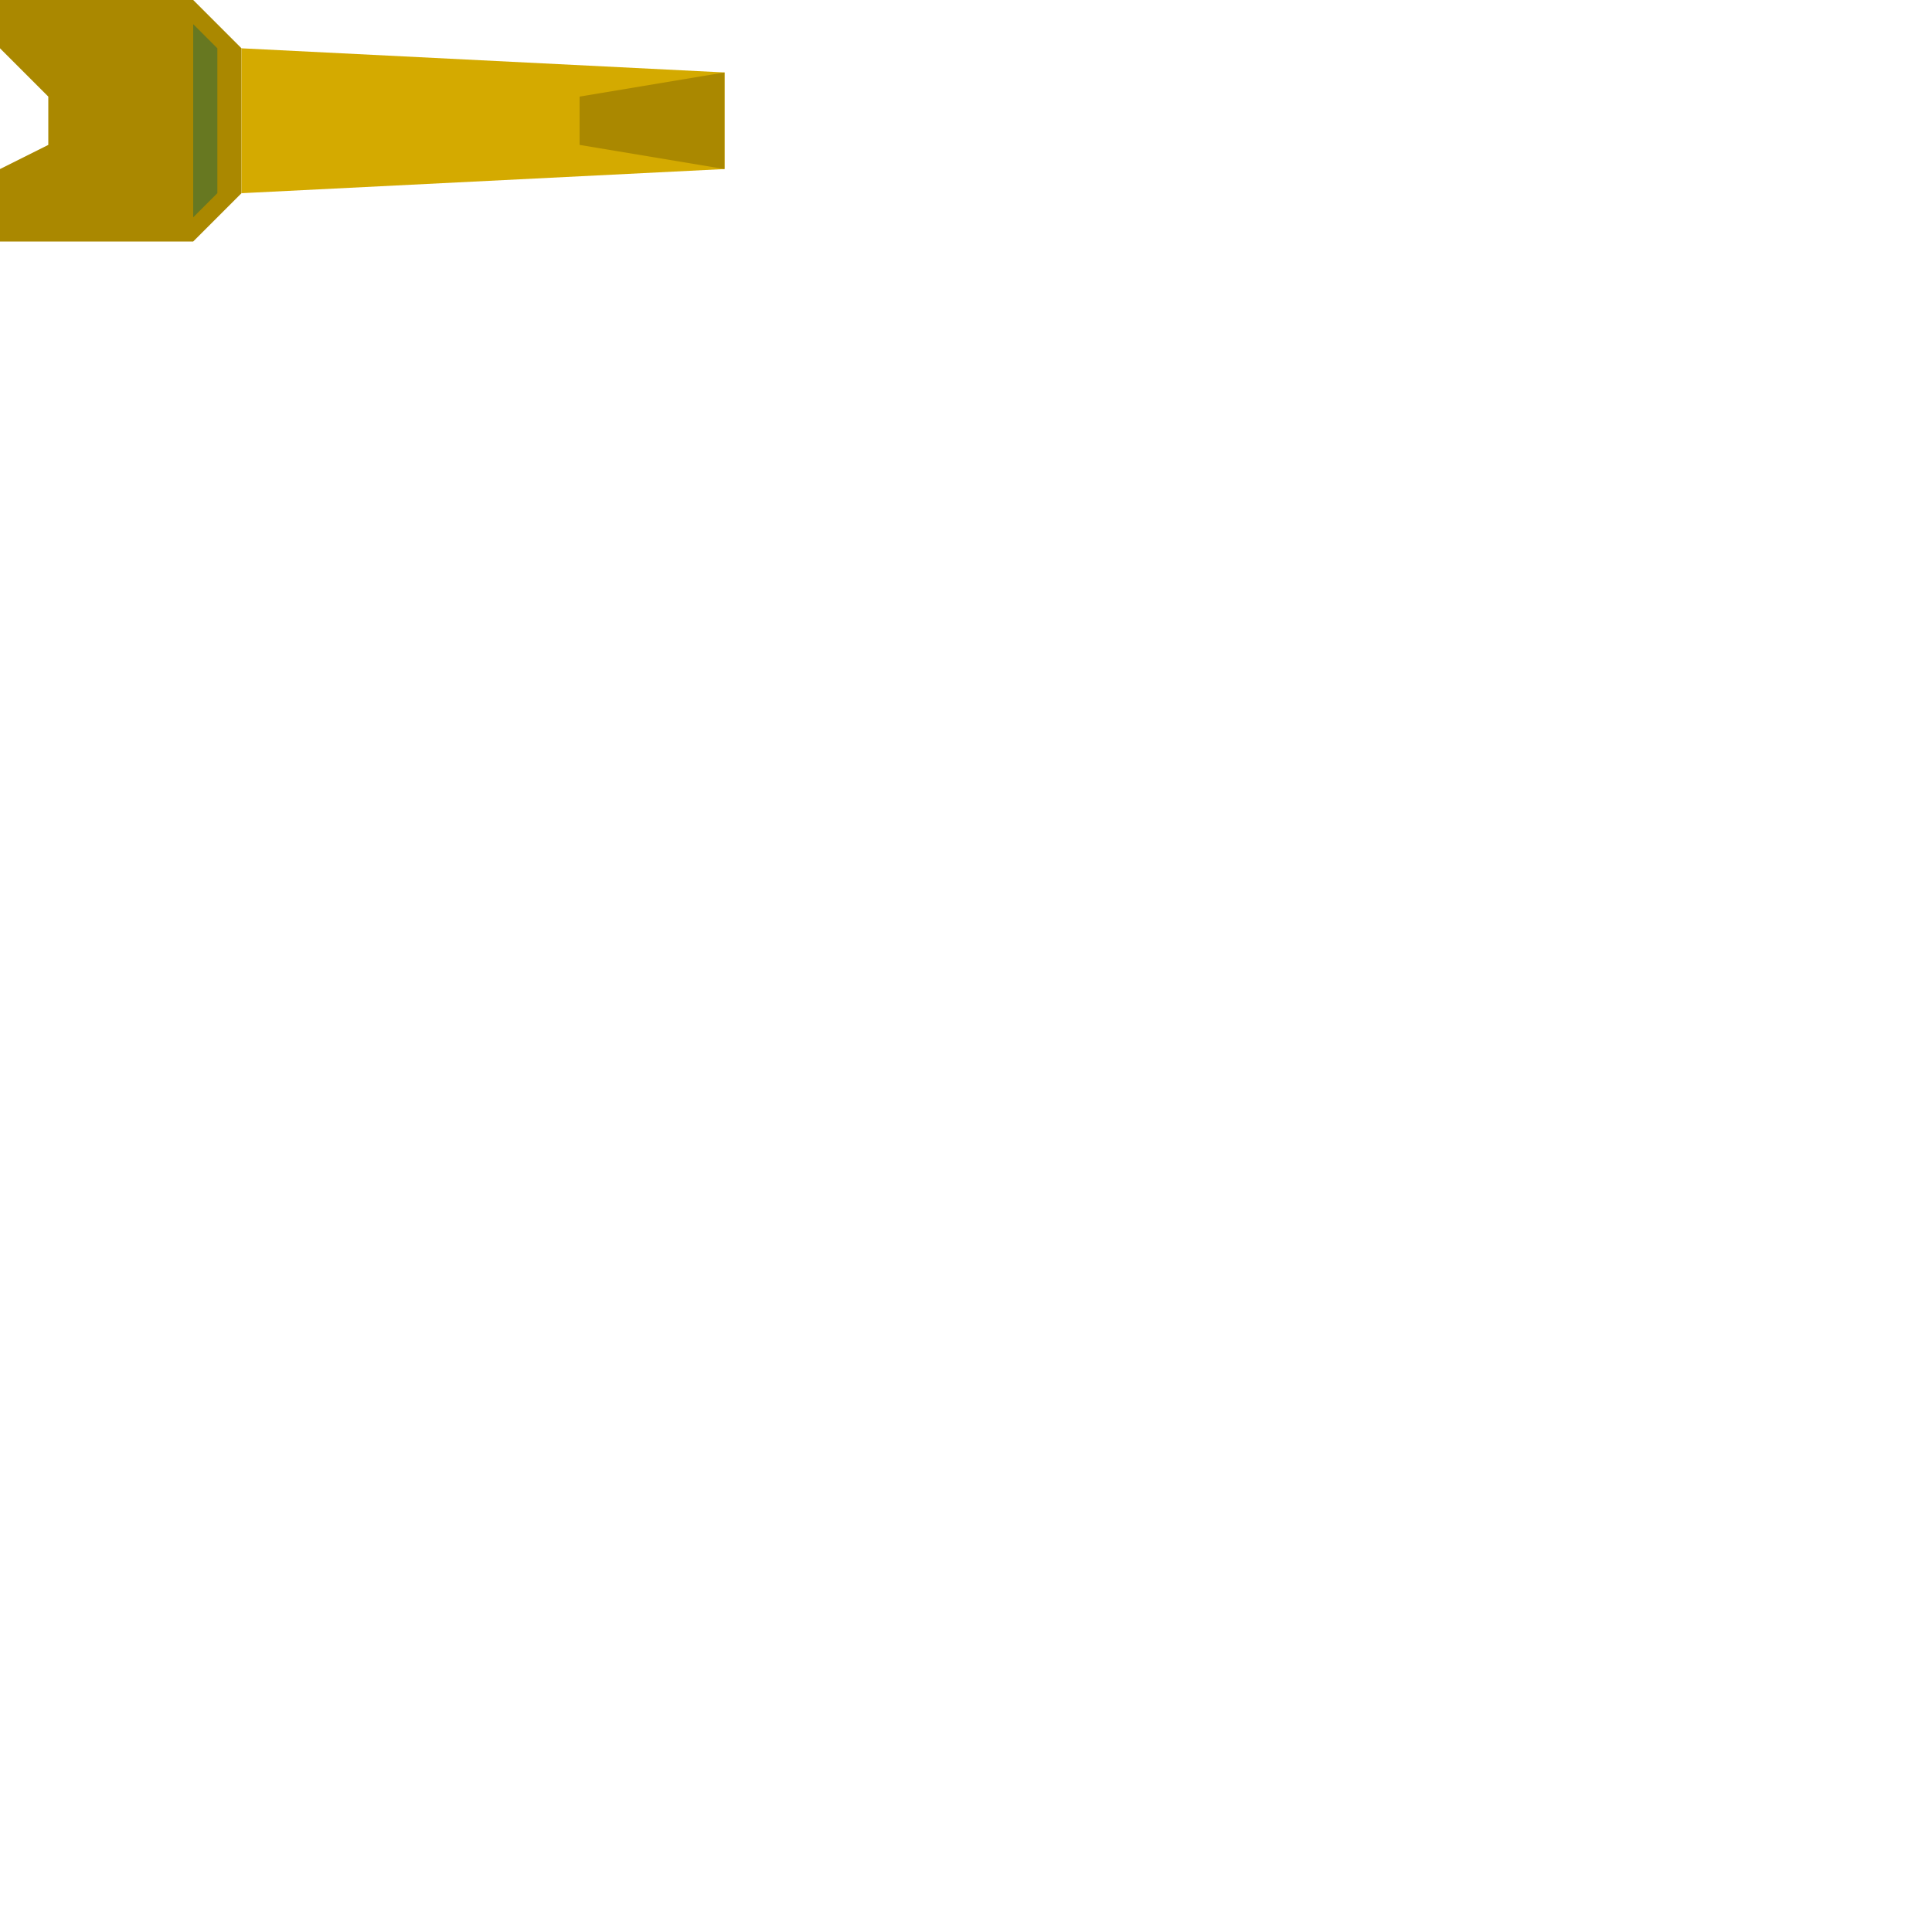
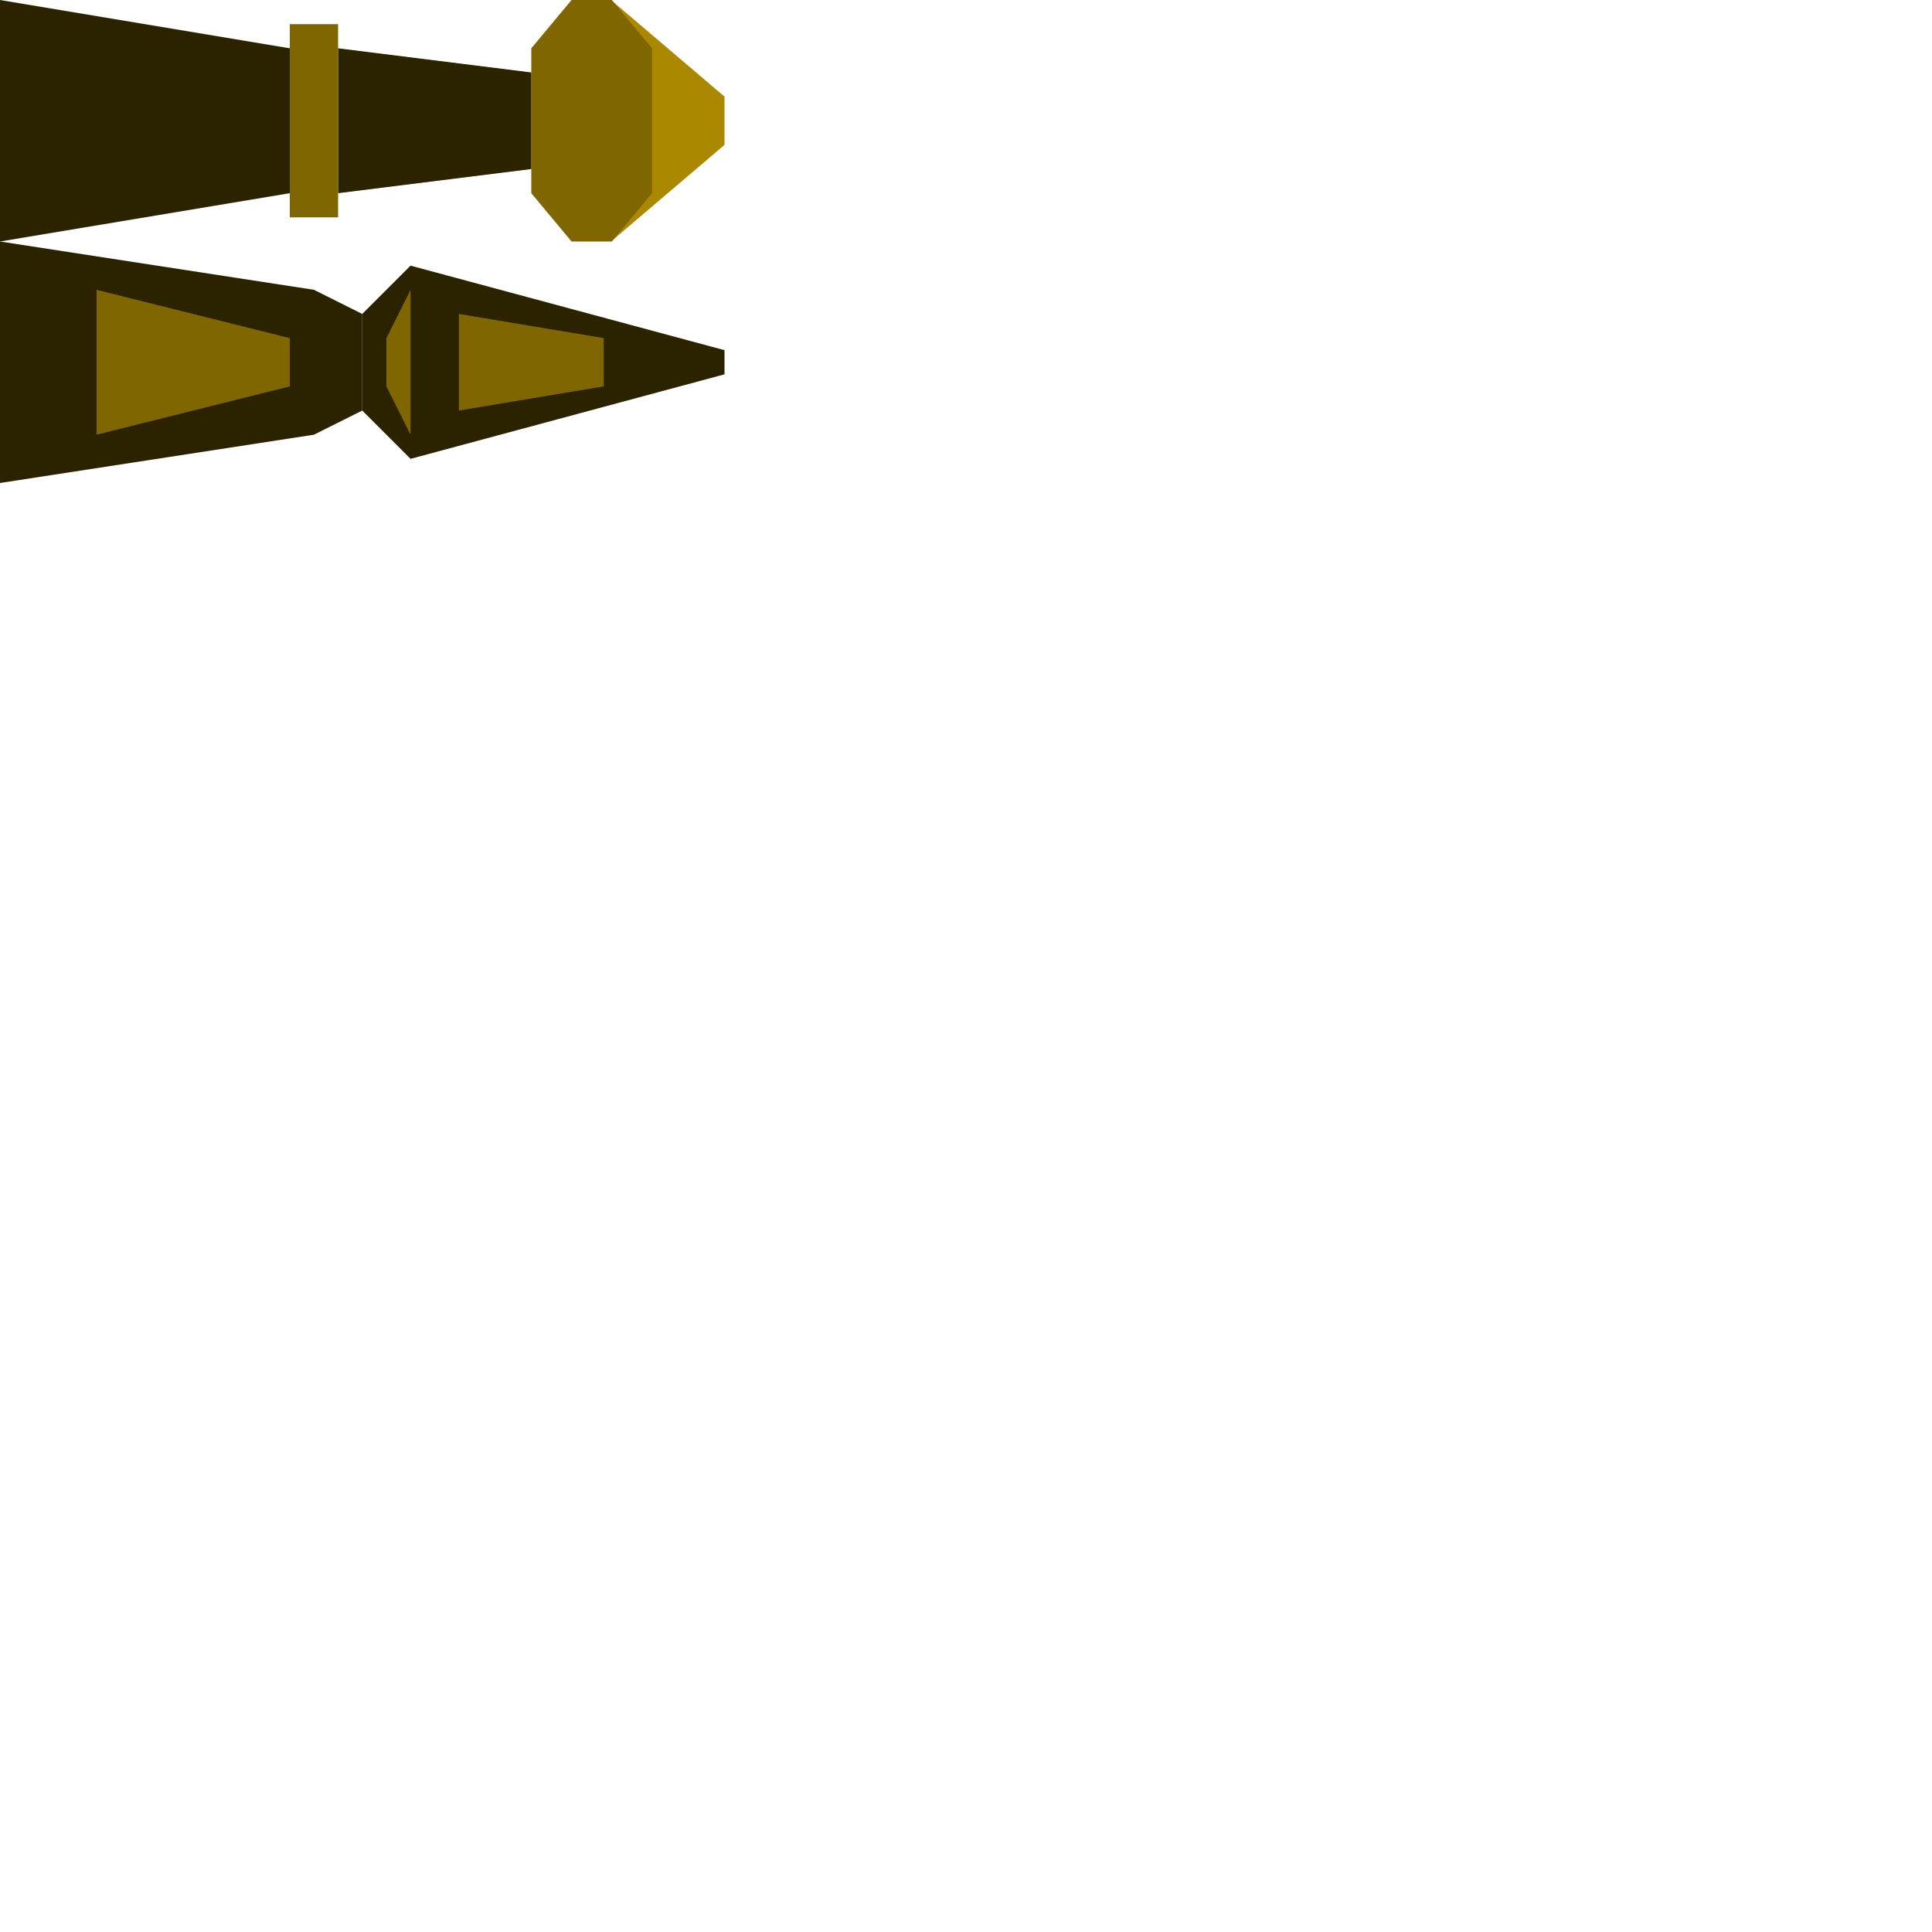
<svg xmlns="http://www.w3.org/2000/svg" width="800" height="800" viewBox="0 0 800 800" version="1.1" id="svg5">
  <defs id="defs2" />
  <g id="g22184" style="display:none">
    <g id="g24480" style="fill:#554400">
      <path id="rect24423" style="fill:#806600;stroke:#add4ff;stroke-width:0;stroke-linejoin:bevel;paint-order:stroke fill markers" d="M 0,20 20,0 h 120 l 60,40 v 120 l -60,40 H 20 L 0,180 Z" />
      <path id="rect25266" style="fill:#447821;stroke:#add4ff;stroke-width:0;stroke-linejoin:bevel;paint-order:stroke fill markers" d="m 160,40 20,20 v 80 l -20,20 z" />
      <circle style="fill:#502d16;stroke:#add4ff;stroke-width:0;stroke-linejoin:bevel;paint-order:stroke fill markers" id="path59232" cx="80" cy="100" r="20" />
    </g>
  </g>
  <g id="g19243" style="display:none">
    <g id="g19246">
      <path id="rect19303" style="fill:#554400;fill-opacity:1;stroke:#add4ff;stroke-width:0;stroke-linejoin:bevel;paint-order:stroke fill markers" d="M 0,20 20,0 h 160 l 20,20 v 160 l -20,20 H 20 L 0,180 Z" />
      <path style="fill:#800000;stroke:#add4ff;stroke-width:0;stroke-linejoin:bevel;paint-order:stroke fill markers" d="m 80,80 40,20 -40,20 z" id="path22168" />
    </g>
  </g>
-   <g id="g32355" style="display:none">
+   <g id="g32355" style="display:inline">
    <g id="g32350">
      <path id="rect26788" style="display:inline;fill:#2b2200;stroke:#add4ff;stroke-width:0;stroke-linejoin:bevel;paint-order:stroke fill markers" d="M 0,0 120,20 V 80 L 0,100 Z" />
-       <path id="rect47004" style="fill:#aa8800;stroke:#add4ff;stroke-width:0;stroke-linejoin:bevel;paint-order:stroke fill markers" d="m 153,0 47,40 v 20 l -47,40 z" />
-       <path id="rect30168" style="fill:#806600;stroke:#add4ff;stroke-width:0;stroke-linejoin:bevel;paint-order:stroke fill markers" d="M 120,20 136.667,0 h 16.667 L 170,20 v 60 l -16.667,20 H 136.667 L 120,80 Z" />
+       <path id="rect47004" style="fill:#aa8800;stroke:#add4ff;stroke-width:0;stroke-linejoin:bevel;paint-order:stroke fill markers" d="m 253,0 47,40 v 20 l -47,40 z" />
+       <path id="rect30168" style="fill:#806600;stroke:#add4ff;stroke-width:0;stroke-linejoin:bevel;paint-order:stroke fill markers" d="M 220,20 236.667,0 h 16.667 L 270,20 v 60 l -16.667,20 H 236.667 L 220,80 Z" />
+       <path id="path4101" style="display:inline;fill:#2b2200;stroke:#add4ff;stroke-width:0;stroke-linejoin:bevel;paint-order:stroke fill markers" d="m 140,20 80,10 v 40 l -80,10 z" />
+       <rect style="fill:#806600;fill-opacity:1;stroke:#add4ff;stroke-width:0;stroke-linejoin:bevel;paint-order:stroke fill markers" id="rect4017" width="20" height="80" x="120" y="10" />
+     </g>
+     <g id="g4135">
+       <path id="rect4131" style="fill:#2b2200;stroke:#add4ff;stroke-width:0;stroke-linejoin:bevel;paint-order:stroke fill markers" d="m 0,100 130,20 20,10 v 40 L 130,180 0,200 Z" />
+       <path id="path11469" style="fill:#2b2200;stroke:#add4ff;stroke-width:0;stroke-linejoin:bevel;paint-order:stroke fill markers" d="m 300,145 -130,-35 -20,20 v 40 l 20,20 130,-35 z" />
+       <path id="rect12979" style="display:inline;fill:#806600;stroke:#add4ff;stroke-width:0;stroke-linejoin:bevel;paint-order:stroke fill markers" d="m 40,120 80,20 v 20 l -80,20 z" />
+       <path id="path12983" style="display:inline;fill:#806600;stroke:#add4ff;stroke-width:0;stroke-linejoin:bevel;paint-order:stroke fill markers" d="m 160,140 10,-20 v 60 l -10,-20 z" />
+       <path id="path12985" style="display:inline;fill:#806600;stroke:#add4ff;stroke-width:0;stroke-linejoin:bevel;paint-order:stroke fill markers" d="m 190,130 60,10 v 20 l -60,10 z" />
    </g>
  </g>
-   <g id="g50769" style="display:inline">
+   <g id="g50769" style="display:none">
    <g id="g50736">
      <path id="rect50712" style="fill:#aa8800;stroke:#add4ff;stroke-width:0;stroke-linejoin:bevel;paint-order:stroke fill markers" d="m 0,0 h 50 30 l 20,20 V 80 L 80,100 H 0 V 70 L 20,60 V 40 L 0,20 Z" />
      <path id="rect50772" style="fill:#d4aa00;stroke:#add4ff;stroke-width:0;stroke-linejoin:bevel;paint-order:stroke fill markers" d="M 100,20 300,30 V 70 L 100,80 Z" />
      <path id="rect58110" style="fill:#aa8800;stroke:#add4ff;stroke-width:0;stroke-linejoin:bevel;paint-order:stroke fill markers" d="M 240,40 300,30 V 70 L 240,60 Z" />
      <path id="rect58141" style="fill:#677821;stroke:#add4ff;stroke-width:0;stroke-linejoin:bevel;paint-order:stroke fill markers" d="M 80,10 90,20 V 80 L 80,90 Z" />
    </g>
  </g>
</svg>
